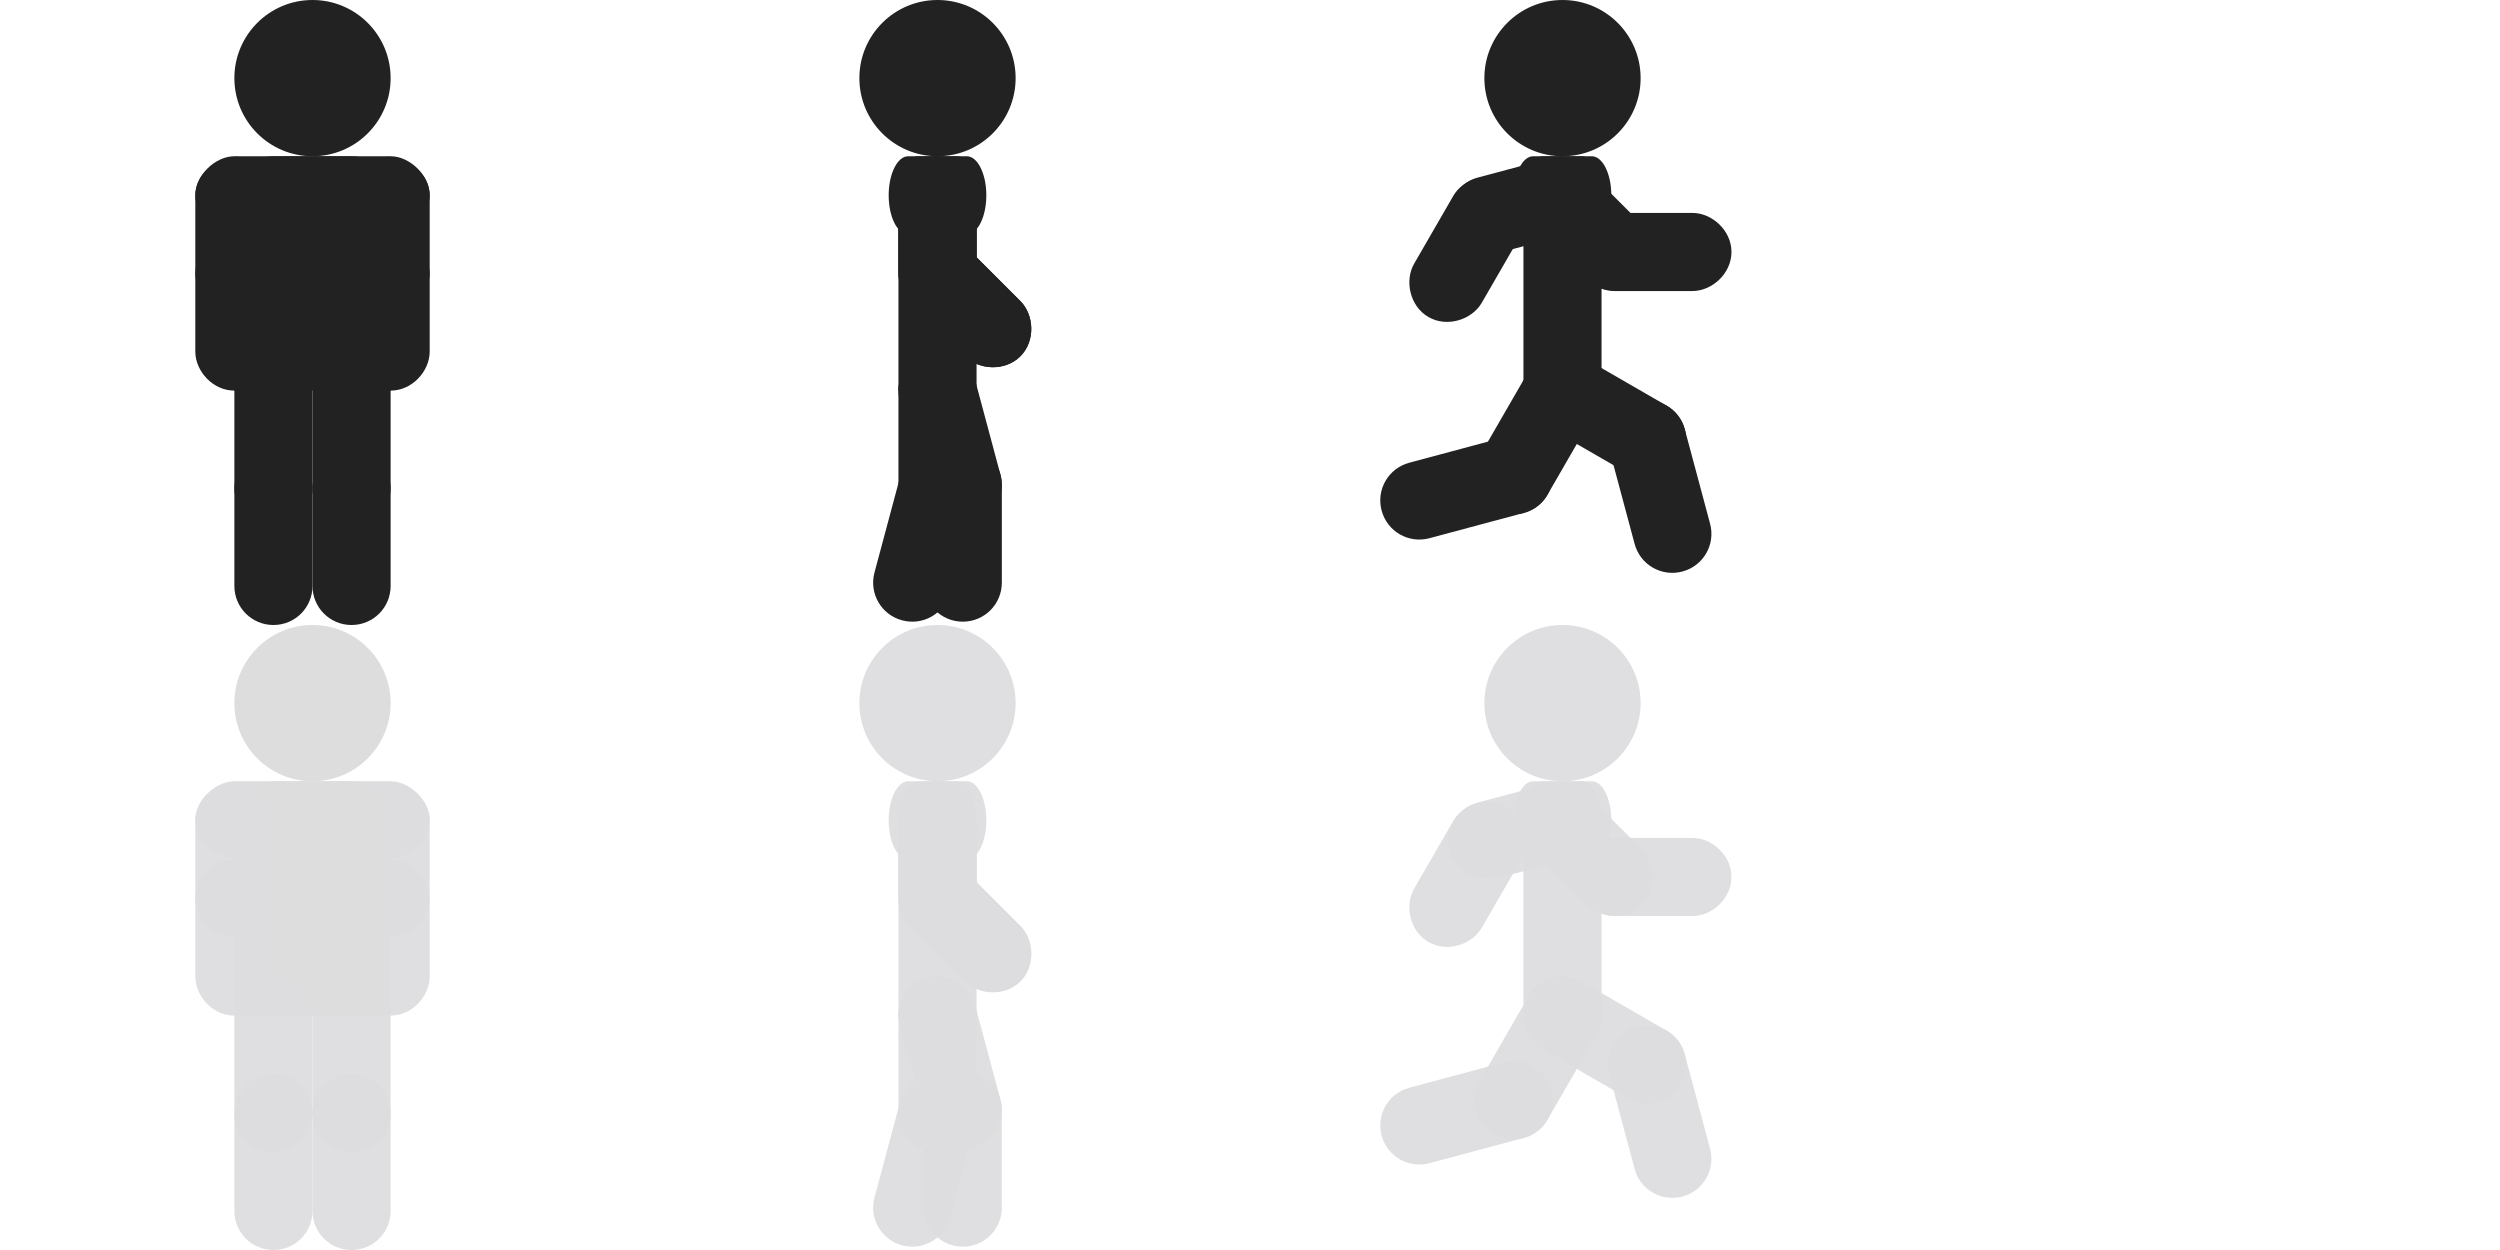
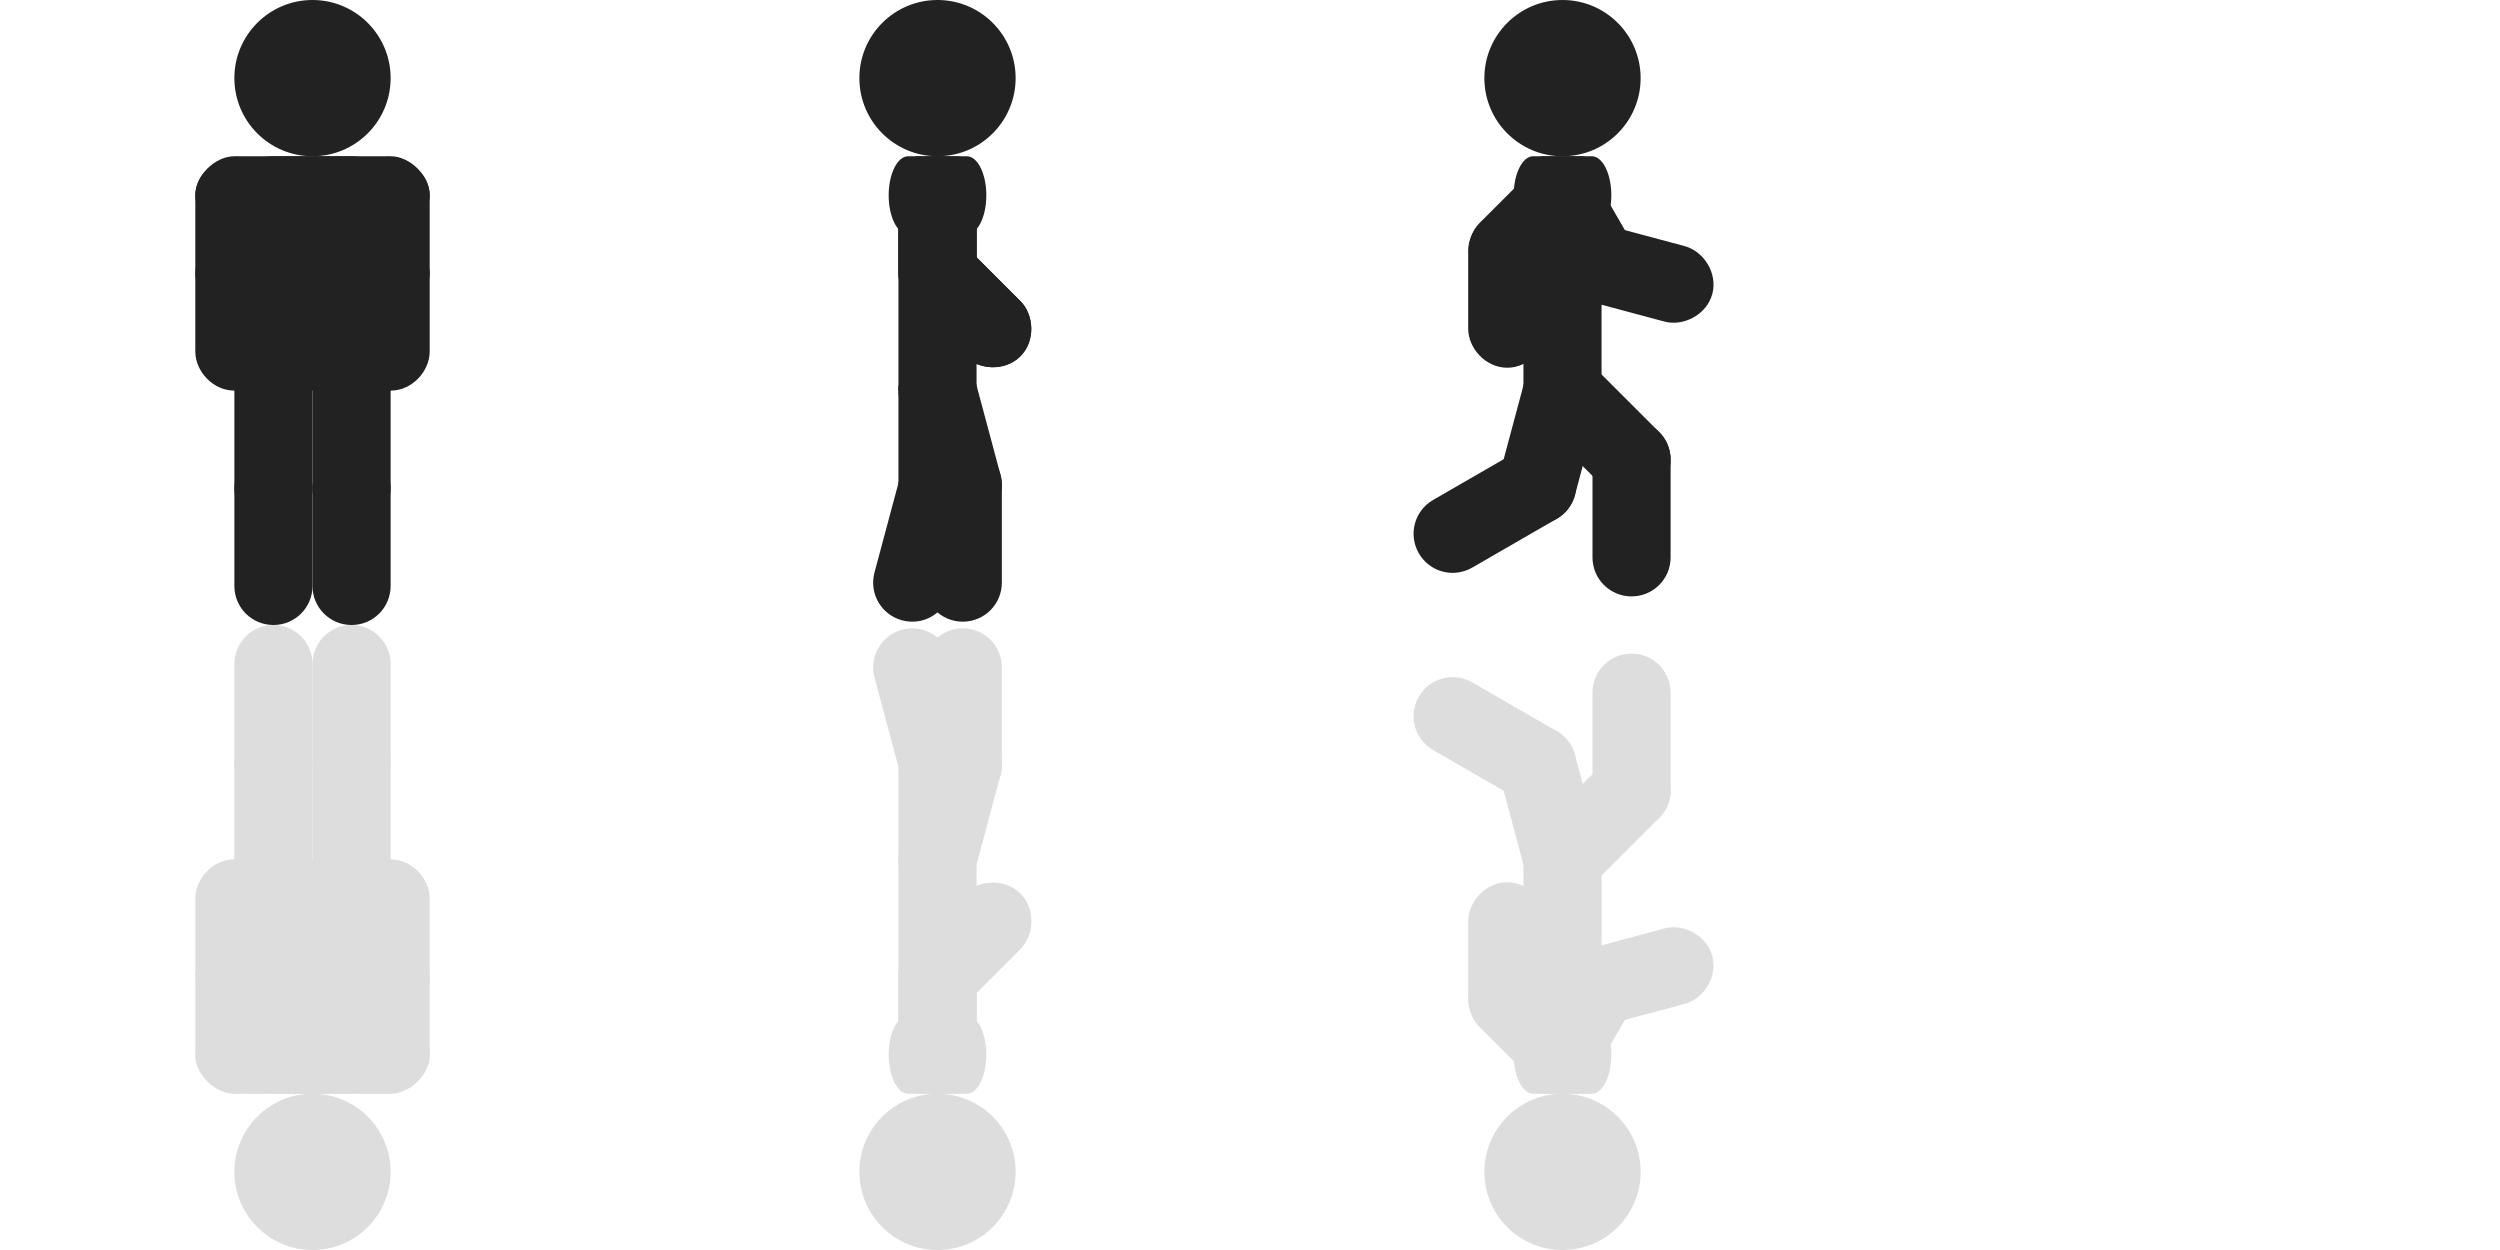
<svg xmlns="http://www.w3.org/2000/svg" width="256" height="128" id="svg2" version="1.1">
  <defs id="defs4" />
  <g id="layer1" transform="translate(0,-924.3622)" style="display:inline">
    <rect style="fill:#222222;fill-opacity:1;stroke:none" id="rect3048" width="24" height="8" x="20" y="940.362" ry="4" rx="4.8" />
-     <rect rx="4.8" ry="4" y="1004.362" x="20" height="8" width="24" id="rect3851" style="fill:#dddddd;fill-opacity:1;stroke:none" />
+     <rect rx="4.8" ry="4" y="-1036.362" x="20" height="8" width="24" id="rect3851" style="fill:#dddddd;fill-opacity:1;stroke:none" transform="scale(1,-1)" />
    <path id="path3944" d="m 44,944.362 0,8 c 0,1.7 -1.784,4 -4,4 -2.216,0 -4,-2 -4,-4 l 0,-8 c 0,-2 2,-4 4,-4 2,0 4,2 4,4 z" style="fill:#222222;fill-opacity:1;stroke:none" />
    <path id="path3946" d="m 44,952.362 0,8 c 0,2 -1.784,4 -4,4 -2.216,0 -4,-2 -4,-4 l 0,-8 c 0,-2 1.784,-4 4,-4 2.216,0 4,2.3 4,4 z" style="fill:#222222;fill-opacity:1;stroke:none" />
    <path style="fill:#222222;fill-opacity:1;stroke:none" d="m 36,970.362 c -2.216,0 -4,1.784 -4,4 l -4e-6,10 c -1e-6,2.216 1.784,4 4,4 2.216,0 4,-1.784 4,-4 l 4e-6,-10 c 10e-7,-2.216 -1.784,-4 -4,-4 z" id="rect3960" />
    <path id="path3963" d="m 36,960.362 c -2.216,0 -4,1.784 -4,4 l 4e-6,10 c 10e-7,2.216 1.784,4 4,4 2.216,0 4,-1.784 4,-4 l -4e-6,-10 C 40,962.146 38.216,960.362 36,960.362 z" style="fill:#222222;fill-opacity:1;stroke:none" />
-     <path style="fill:#dddddf;fill-opacity:0.941;stroke:none" d="m 44,1008.362 0,8 c 0,1.7 -1.784,4 -4,4 -2.216,0 -4,-2 -4,-4 l 0,-8 c 0,-2 2,-4 4,-4 2,0 4,2 4,4 z" id="path3973" />
-     <path style="fill:#dddddf;fill-opacity:0.941;stroke:none" d="m 44,1016.362 0,8 c 0,2 -1.784,4 -4,4 -2.216,0 -4,-2 -4,-4 l 0,-8 c 0,-2 1.784,-4 4,-4 2.216,0 4,2.3 4,4 z" id="path3975" />
-     <path id="path3989" d="m 36,1034.362 c -2.216,0 -4,1.784 -4,4 l -4e-6,10 c -1e-6,2.216 1.784,4 4,4 2.216,0 4,-1.784 4,-4 l 4e-6,-10 c 10e-7,-2.216 -1.784,-4 -4,-4 z" style="fill:#dddddf;fill-opacity:0.941;stroke:none" />
-     <path style="fill:#dddddf;fill-opacity:0.941;stroke:none" d="m 36,1024.362 c -2.216,0 -4,1.784 -4,4 l 4e-6,10 c 10e-7,2.216 1.784,4 4,4 2.216,0 4,-1.784 4,-4 l -4e-6,-10 c -10e-7,-2.216 -1.784,-4 -4,-4 z" id="path3991" />
+     <path style="fill:#dddddd;fill-opacity:1;stroke:none" d="m 44,1032.362 0,-8 c 0,-1.7 -1.784,-4 -4,-4 -2.216,0 -4,2 -4,4 l 0,8 c 0,2 2,4 4,4 2,0 4,-2 4,-4 z" id="path3973" />
+     <path style="fill:#dddddd;fill-opacity:1;stroke:none" d="m 44,1024.362 0,-8 c 0,-2 -1.784,-4 -4,-4 -2.216,0 -4,2 -4,4 l 0,8 c 0,2 1.784,4 4,4 2.216,0 4,-2.3 4,-4 z" id="path3975" />
+     <path id="path3989" d="m 36,1006.362 c -2.216,0 -4,-1.784 -4,-4 l -4e-6,-10 c -1e-6,-2.216 1.784,-4 4,-4 2.216,0 4,1.784 4,4 l 4e-6,10 c 10e-7,2.216 -1.784,4 -4,4 z" style="fill:#dddddd;fill-opacity:1;stroke:none" />
+     <path style="fill:#dddddd;fill-opacity:1;stroke:none" d="m 36,1016.362 c -2.216,0 -4,-1.784 -4,-4 l 4e-6,-10 c 10e-7,-2.216 1.784,-4 4,-4 2.216,0 4,1.784 4,4 l -4e-6,10 c -10e-7,2.216 -1.784,4 -4,4 z" id="path3991" />
    <path style="fill:#222222;fill-opacity:1;stroke:none" d="m 100,944.362 0,8 c 0,1.7 -1.784,4 -4,4 -2.216,0 -4,-2 -4,-4 l 0,-8 c 0,-2 2,-4 4,-4 2,0 4,2 4,4 z" id="path3997" />
    <path style="fill:#222222;fill-opacity:1;stroke:none" d="m 98.828,949.534 5.657,5.657 c 1.414,1.414 1.567,4.09 0,5.657 -1.567,1.567 -4.243,1.414 -5.657,0 l -5.657,-5.657 c -1.414,-1.414 -1.567,-4.09 0,-5.657 1.567,-1.567 4.455,-1.202 5.657,0 z" id="path3999" />
    <path id="path4001" d="m 98.588,970.021 c -2.216,0 -4,1.784 -4,4 l 3e-6,10 c 2e-6,2.216 1.784,4 4,4 2.216,10e-6 4,-1.784 4,-4 l -1e-5,-10 c 0,-2.216 -1.784,-4 -4,-4 z" style="fill:#222222;fill-opacity:1;stroke:none" />
    <path style="fill:#222222;fill-opacity:1;stroke:none" d="m 94.965,960.498 c -2.14,0.574 -3.402,2.758 -2.828,4.899 l 2.588,9.659 c 0.574,2.14 2.758,3.402 4.899,2.828 2.14,-0.574 3.402,-2.758 2.828,-4.899 l -2.588,-9.659 c -0.574,-2.14 -2.758,-3.402 -4.899,-2.828 z" id="path4003" />
-     <path id="path4046" d="m 161.035,948.226 -7.727,2.071 c -1.642,0.44 -4.325,-0.688 -4.899,-2.828 -0.574,-2.14 0.897,-4.381 2.828,-4.899 l 7.727,-2.071 c 1.932,-0.518 4.381,0.897 4.899,2.828 0.518,1.932 -0.897,4.381 -2.828,4.899 z" style="fill:#222222;fill-opacity:1;stroke:none" />
-     <path id="path4048" d="m 155.737,948.433 -4,6.928 c -1,1.732 -3.545,2.572 -5.464,1.464 -1.919,-1.108 -2.464,-3.732 -1.464,-5.464 l 4,-6.928 c 1,-1.732 3.545,-2.572 5.464,-1.464 1.919,1.108 2.314,3.992 1.464,5.464 z" style="fill:#222222;fill-opacity:1;stroke:none" />
-     <path style="fill:#222222;fill-opacity:1;stroke:none" d="m 167.625,965.499 c -2.141,0.574 -3.402,2.759 -2.828,4.899 l 2.588,9.659 c 0.574,2.141 2.758,3.402 4.899,2.828 2.14,-0.574 3.402,-2.758 2.828,-4.899 l -2.588,-9.659 c -0.574,-2.14 -2.758,-3.402 -4.899,-2.828 z" id="path4050" />
-     <path id="path4052" d="m 156.536,962.362 c -1.108,1.919 -0.455,4.356 1.464,5.464 l 8.66,5 c 1.919,1.108 4.356,0.455 5.464,-1.464 1.108,-1.919 0.455,-4.356 -1.464,-5.464 l -8.66,-5 c -1.919,-1.108 -4.356,-0.455 -5.464,1.464 z" style="fill:#222222;fill-opacity:1;stroke:none" />
-     <path id="path4068" d="m 100,1008.362 0,8 c 0,1.7 -1.784,4 -4,4 -2.216,0 -4,-2 -4,-4 l 0,-8 c 0,-2 2,-4 4,-4 2,0 4,2 4,4 z" style="fill:#dddddf;fill-opacity:0.941;stroke:none" />
-     <path id="path4070" d="m 98.828,1013.534 5.657,5.657 c 1.414,1.414 1.567,4.09 0,5.657 -1.567,1.567 -4.243,1.414 -5.657,0 l -5.657,-5.657 c -1.414,-1.414 -1.567,-4.09 0,-5.657 1.567,-1.567 4.455,-1.202 5.657,0 z" style="fill:#dddddf;fill-opacity:0.941;stroke:none" />
-     <path style="fill:#dddddf;fill-opacity:0.941;stroke:none" d="m 98.588,1034.022 c -2.216,0 -4,1.784 -4,4 l 3e-6,10 c 2e-6,2.216 1.784,4 4,4 2.216,0 4,-1.784 4,-4 l -1e-5,-10 c 0,-2.216 -1.784,-4 -4,-4 z" id="path4072" />
-     <path id="path4074" d="m 94.965,1024.498 c -2.14,0.574 -3.402,2.759 -2.828,4.899 l 2.588,9.659 c 0.574,2.14 2.758,3.402 4.899,2.829 2.14,-0.574 3.402,-2.759 2.828,-4.899 l -2.588,-9.659 c -0.574,-2.14 -2.758,-3.402 -4.899,-2.828 z" style="fill:#dddddf;fill-opacity:0.941;stroke:none" />
-     <path style="fill:#dddddf;fill-opacity:0.941;stroke:none" d="m 161.035,1012.226 -7.727,2.071 c -1.642,0.44 -4.325,-0.688 -4.899,-2.828 -0.574,-2.14 0.897,-4.381 2.828,-4.899 l 7.727,-2.071 c 1.932,-0.518 4.381,0.896 4.899,2.828 0.518,1.932 -0.897,4.381 -2.828,4.899 z" id="path4076" />
-     <path style="fill:#dddddf;fill-opacity:0.941;stroke:none" d="m 155.737,1012.433 -4,6.928 c -1,1.732 -3.545,2.572 -5.464,1.464 -1.919,-1.108 -2.464,-3.732 -1.464,-5.464 l 4,-6.928 c 1,-1.732 3.545,-2.572 5.464,-1.464 1.919,1.108 2.314,3.992 1.464,5.464 z" id="path4078" />
-     <path id="path4080" d="m 167.625,1029.499 c -2.141,0.574 -3.402,2.759 -2.828,4.899 l 2.588,9.659 c 0.574,2.14 2.758,3.402 4.899,2.829 2.14,-0.574 3.402,-2.759 2.828,-4.899 l -2.588,-9.659 c -0.574,-2.14 -2.758,-3.402 -4.899,-2.828 z" style="fill:#dddddf;fill-opacity:0.941;stroke:none" />
-     <path style="fill:#dddddf;fill-opacity:0.941;stroke:none" d="m 156.536,1026.362 c -1.108,1.919 -0.455,4.356 1.464,5.464 l 8.66,5 c 1.919,1.108 4.356,0.455 5.464,-1.464 1.108,-1.919 0.455,-4.356 -1.464,-5.464 l -8.66,-5 c -1.919,-1.108 -4.356,-0.455 -5.464,1.464 z" id="path4082" />
+     <path id="path4048" d="m 158.343,950.019 -10e-6,8 c 0,2 -1.784,4 -4,4 -2.216,0 -4,-2 -4,-4 l 0,-8 c 0,-2 1.784,-4 4,-4 2.216,10e-6 4,2.3 4,4 z" style="fill:#222222;fill-opacity:1;stroke:none" />
+     <path id="path4046" d="m 162.828,947.191 -5.657,5.657 c -1.202,1.202 -4.09,1.567 -5.657,-10e-6 -1.567,-1.567 -1.414,-4.243 0,-5.657 l 5.657,-5.657 c 1.414,-1.414 4.243,-1.414 5.657,0 1.414,1.414 1.414,4.243 1e-5,5.657 z" style="fill:#222222;fill-opacity:1;stroke:none" />
+     <path style="fill:#222222;fill-opacity:1;stroke:none" d="m 167.071,967.433 c -2.216,0 -4,1.784 -4,4 l 0,10 c -10e-6,2.216 1.784,4 4,4 2.216,1e-5 4,-1.784 4,-4 l -10e-6,-10 c 0,-2.216 -1.784,-4 -4,-4 z" id="path4050" />
+     <path id="path4052" d="m 157.172,961.534 c -1.567,1.567 -1.567,4.09 1e-5,5.657 l 7.071,7.071 c 1.567,1.567 4.09,1.567 5.657,10e-6 1.567,-1.567 1.567,-4.09 -1e-5,-5.657 l -7.071,-7.071 c -1.567,-1.567 -4.09,-1.567 -5.657,-1e-5 z" style="fill:#222222;fill-opacity:1;stroke:none" />
+     <path id="path4068" d="m 100,1032.362 0,-8 c 0,-1.7 -1.784,-4 -4,-4 -2.216,0 -4,2 -4,4 l 0,8 c 0,2 2,4 4,4 2,0 4,-2 4,-4 z" style="fill:#dddddd;fill-opacity:1;stroke:none" />
+     <path id="path4070" d="m 98.828,1027.19 5.657,-5.657 c 1.414,-1.414 1.567,-4.09 0,-5.657 -1.567,-1.567 -4.243,-1.414 -5.657,0 l -5.657,5.657 c -1.414,1.414 -1.567,4.09 0,5.657 1.567,1.567 4.455,1.202 5.657,0 z" style="fill:#dddddd;fill-opacity:1;stroke:none" />
+     <path style="fill:#dddddd;fill-opacity:1;stroke:none" d="m 98.588,1006.703 c -2.216,0 -4,-1.784 -4,-4 l 3e-6,-10 c 2e-6,-2.216 1.784,-4 4,-4 2.216,0 4,1.784 4,4 l -1e-5,10 c 0,2.216 -1.784,4 -4,4 z" id="path4072" />
+     <path id="path4074" d="m 94.965,1016.226 c -2.14,-0.574 -3.402,-2.759 -2.828,-4.899 l 2.588,-9.659 c 0.574,-2.141 2.758,-3.402 4.899,-2.829 2.14,0.574 3.402,2.759 2.828,4.899 l -2.588,9.659 c -0.574,2.14 -2.758,3.402 -4.899,2.828 z" style="fill:#dddddd;fill-opacity:1;stroke:none" />
+     <path style="fill:#dddddd;fill-opacity:1;stroke:none" d="m 158.343,1026.705 -1e-5,-8 c 2e-5,-2 -1.784,-4 -4,-4 -2.216,0 -4,2 -4,4 l 0,8 c 3e-5,2 1.784,4 4,4 2.216,0 4,-2.3 4,-4 z" id="path4078" />
+     <path style="fill:#dddddd;fill-opacity:1;stroke:none" d="m 162.829,1029.534 -5.657,-5.657 c -1.202,-1.202 -4.09,-1.567 -5.657,-10e-5 -1.567,1.567 -1.414,4.243 -2e-5,5.657 l 5.657,5.657 c 1.414,1.414 4.243,1.414 5.657,0 1.414,-1.414 1.414,-4.243 1e-5,-5.657 z" id="path4076" />
+     <path id="path4080" d="m 167.071,1009.291 c -2.216,1e-4 -4,-1.784 -4,-4 l -1e-5,-10 c -1e-5,-2.216 1.784,-4 4,-4 2.216,5e-5 4,1.784 4,4 l 0,10 c -1e-5,2.216 -1.784,4 -4,4 z" style="fill:#dddddd;fill-opacity:1;stroke:none" />
+     <path style="fill:#dddddd;fill-opacity:1;stroke:none" d="m 157.172,1015.191 c -1.567,-1.567 -1.567,-4.09 1e-5,-5.657 l 7.071,-7.071 c 1.567,-1.567 4.09,-1.567 5.657,0 1.567,1.567 1.567,4.09 0,5.657 l -7.071,7.071 c -1.567,1.567 -4.09,1.567 -5.657,0 z" id="path4082" />
  </g>
  <g id="layer3" style="display:inline">
    <path style="fill:#222222;fill-opacity:1;fill-rule:evenodd;stroke:none;display:inline" id="path3035" d="m 80,24 a 8,8 0 1 1 -16,0 8,8 0 1 1 16,0 z" transform="translate(-40.00007,-16.00004)" />
    <path transform="translate(0,-924.3622)" style="fill:#222222;fill-opacity:1;stroke:none;display:inline" d="m 28,940.362 8,0 c 2.216,0 4,1.784 4,4 l 0,20 -16,0 0,-20 c 0,-2.216 1.784,-4 4,-4 z" id="rect3037" />
-     <path transform="translate(-40.00007,48)" d="m 80,24 a 8,8 0 1 1 -16,0 8,8 0 1 1 16,0 z" id="path3839" style="fill:#dddddd;fill-opacity:1;fill-rule:evenodd;stroke:none;display:inline" />
-     <path transform="translate(0,-924.3622)" id="path3841" d="m 28,1004.362 8,0 c 2.216,0 4,1.784 4,4 l 0,20 -16,0 0,-20 c 0,-2.216 1.784,-4 4,-4 z" style="fill:#dddddd;fill-opacity:1;stroke:none;display:inline" />
+     <path transform="matrix(1,0,0,-1,-40.00007,143.9999)" d="m 80,24 a 8,8 0 1 1 -16,0 8,8 0 1 1 16,0 z" id="path3839" style="fill:#dddddd;fill-opacity:1;fill-rule:evenodd;stroke:none;display:inline" />
+     <path id="path3841" d="m 28,112 8,0 c 2.216,0 4,-1.784 4,-4 l 0,-20 -16,0 0,20 c 0,2.216 1.784,4 4,4 z" style="fill:#dddddd;fill-opacity:1;stroke:none;display:inline" />
    <path transform="translate(23.99994,-16.00004)" d="m 80,24 a 8,8 0 1 1 -16,0 8,8 0 1 1 16,0 z" id="path3875" style="fill:#222222;fill-opacity:1;fill-rule:evenodd;stroke:none;display:inline" />
    <path transform="translate(0,-924.3622)" id="path3877" d="m 94,940.362 4,0 c 1.108,0 2,1.784 2,4 l 0,20 -8,0 0,-20 c 0,-2.216 0.892,-4 2,-4 z" style="fill:#222222;fill-opacity:1;stroke:none;display:inline" />
    <rect transform="translate(0,-924.3622)" rx="2" ry="4" y="940.362" x="91" height="8" width="10" id="rect3887" style="fill:#222222;fill-opacity:1;stroke:none;display:inline" />
    <path style="fill:#222222;fill-opacity:1;fill-rule:evenodd;stroke:none;display:inline" id="path4054" d="m 80,24 a 8,8 0 1 1 -16,0 8,8 0 1 1 16,0 z" transform="translate(88,-16)" />
    <path style="fill:#222222;fill-opacity:1;stroke:none;display:inline" d="m 158,16 4,0 c 1.108,0 2,1.784 2,4 l 0,20 -8,0 0,-20 c 0,-2.216 0.892,-4 2,-4 z" id="path4056" />
    <rect style="fill:#222222;fill-opacity:1;stroke:none;display:inline" id="rect4058" width="10" height="8" x="155" y="16" ry="4" rx="2" />
-     <path style="fill:#dddddf;fill-opacity:0.941;fill-rule:evenodd;stroke:none;display:inline" id="path4084" d="m 80,24 a 8,8 0 1 1 -16,0 8,8 0 1 1 16,0 z" transform="translate(24,48)" />
-     <path style="fill:#dddddf;fill-opacity:0.941;stroke:none;display:inline" d="m 94,80 4,0 c 1.108,0 2,1.784 2,4 l 0,20 -8,0 0,-20 c 0,-2.216 0.892,-4 2,-4 z" id="path4086" />
-     <rect style="fill:#dddddf;fill-opacity:0.941;stroke:none;display:inline" id="rect4088" width="10" height="8" x="91" y="80" ry="4" rx="2" />
-     <path transform="translate(88.00006,48.00004)" d="m 80,24 a 8,8 0 1 1 -16,0 8,8 0 1 1 16,0 z" id="path4090" style="fill:#dddddf;fill-opacity:0.941;fill-rule:evenodd;stroke:none;display:inline" />
-     <path id="path4092" d="m 158,80 4,0 c 1.108,0 2,1.784 2,4 l 0,20 -8,0 0,-20 c 0,-2.216 0.892,-4 2,-4 z" style="fill:#dddddf;fill-opacity:0.941;stroke:none;display:inline" />
-     <rect rx="2" ry="4" y="80" x="155" height="8" width="10" id="rect4094" style="fill:#dddddf;fill-opacity:0.941;stroke:none;display:inline" />
+     <path style="fill:#dddddd;fill-opacity:1;fill-rule:evenodd;stroke:none;display:inline" id="path4084" d="m 80,24 a 8,8 0 1 1 -16,0 8,8 0 1 1 16,0 z" transform="matrix(1,0,0,-1,24,143.9999)" />
+     <path style="fill:#dddddd;fill-opacity:1;stroke:none;display:inline" d="m 94,112 4,0 c 1.108,0 2,-1.784 2,-4 l 0,-20 -8,0 0,20 c 0,2.216 0.892,4 2,4 z" id="path4086" />
+     <rect style="fill:#dddddd;fill-opacity:1;stroke:none;display:inline" id="rect4088" width="10" height="8" x="91" y="-112" ry="4" rx="2" transform="scale(1,-1)" />
+     <path transform="matrix(1,0,0,-1,88.00006,143.9999)" d="m 80,24 a 8,8 0 1 1 -16,0 8,8 0 1 1 16,0 z" id="path4090" style="fill:#dddddd;fill-opacity:1;fill-rule:evenodd;stroke:none;display:inline" />
+     <path id="path4092" d="m 158,112 4,0 c 1.108,0 2,-1.784 2,-4 l 0,-20 -8,0 0,20 c 0,2.216 0.892,4 2,4 z" style="fill:#dddddd;fill-opacity:1;stroke:none;display:inline" />
+     <rect rx="2" ry="4" y="-112" x="155" height="8" width="10" id="rect4094" style="fill:#dddddd;fill-opacity:1;stroke:none;display:inline" transform="scale(1,-1)" />
  </g>
  <g id="layer2" style="display:inline">
    <path transform="translate(0,-924.3622)" id="path3969" d="m 28,944.362 0,8 c 0,1.7 -1.784,4 -4,4 -2.216,0 -4,-2 -4,-4 l 0,-8 c 0,-2 2,-4 4,-4 2,0 4,2 4,4 z" style="fill:#222222;fill-opacity:1;stroke:none;display:inline" />
    <path transform="translate(0,-924.3622)" id="path3971" d="m 28,952.362 0,8 c 0,2 -1.784,4 -4,4 -2.216,0 -4,-2 -4,-4 l 0,-8 c 0,-2 1.784,-4 4,-4 2.216,0 4,2.3 4,4 z" style="fill:#222222;fill-opacity:1;stroke:none;display:inline" />
-     <path transform="translate(0,-924.3622)" id="path3981" d="m 28,1008.362 0,8 c 0,1.7 -1.784,4 -4,4 -2.216,0 -4,-2 -4,-4 l 0,-8 c 0,-2 2,-4 4,-4 2,0 4,2 4,4 z" style="fill:#dddddf;fill-opacity:0.941;stroke:none;display:inline" />
-     <path transform="translate(0,-924.3622)" id="path3983" d="m 28,1016.362 0,8 c 0,2 -1.784,4 -4,4 -2.216,0 -4,-2 -4,-4 l 0,-8 c 0,-2 1.784,-4 4,-4 2.216,0 4,2.3 4,4 z" style="fill:#dddddf;fill-opacity:0.941;stroke:none;display:inline" />
+     <path id="path3981" d="m 28,108 0,-8 c 0,-1.7 -1.784,-4 -4,-4 -2.216,0 -4,2 -4,4 l 0,8 c 0,2 2,4 4,4 2,0 4,-2 4,-4 z" style="fill:#dddddd;fill-opacity:1;stroke:none;display:inline" />
+     <path id="path3983" d="m 28,100 0,-8 c 0,-2 -1.784,-4 -4,-4 -2.216,0 -4,2 -4,4 l 0,8 c 0,2 1.784,4 4,4 2.216,0 4,-2.3 4,-4 z" style="fill:#dddddd;fill-opacity:1;stroke:none;display:inline" />
    <path transform="translate(0,-924.3622)" id="path3985" d="m 28,970.362 c -2.216,0 -4,1.784 -4,4 l -4e-6,10 c -1e-6,2.216 1.784,4 4,4 2.216,0 4,-1.784 4,-4 l 4e-6,-10 c 10e-7,-2.216 -1.784,-4 -4,-4 z" style="fill:#222222;fill-opacity:1;stroke:none;display:inline" />
    <path transform="translate(0,-924.3622)" style="fill:#222222;fill-opacity:1;stroke:none;display:inline" d="m 28,960.362 c -2.216,0 -4,1.784 -4,4 l 4e-6,10 c 1e-6,2.216 1.784,4 4,4 2.216,0 4,-1.784 4,-4 l -4e-6,-10 C 32,962.146 30.216,960.362 28,960.362 z" id="path3987" />
-     <path transform="translate(0,-924.3622)" style="fill:#dddddf;fill-opacity:0.941;stroke:none;display:inline" d="m 28,1034.362 c -2.216,0 -4,1.784 -4,4 l -4e-6,10 c -1e-6,2.216 1.784,4 4,4 2.216,0 4,-1.784 4,-4 l 4e-6,-10 c 10e-7,-2.216 -1.784,-4 -4,-4 z" id="path3993" />
-     <path transform="translate(0,-924.3622)" id="path3995" d="m 28,1024.362 c -2.216,0 -4,1.784 -4,4 l 4e-6,10 c 1e-6,2.216 1.784,4 4,4 2.216,0 4,-1.784 4,-4 l -4e-6,-10 c -10e-7,-2.216 -1.784,-4 -4,-4 z" style="fill:#dddddf;fill-opacity:0.941;stroke:none;display:inline" />
+     <path style="fill:#dddddd;fill-opacity:1;stroke:none;display:inline" d="m 28,82 c -2.216,0 -4,-1.784 -4,-4 L 24,68 c -1e-6,-2.216 1.784,-4 4,-4 2.216,0 4,1.784 4,4 l 4e-6,10 c 10e-7,2.216 -1.784,4 -4,4 z" id="path3993" />
+     <path id="path3995" d="m 28,92 c -2.216,0 -4,-1.784 -4,-4 l 4e-6,-10 c 1e-6,-2.216 1.784,-4 4,-4 2.216,0 4,1.784 4,4 l -4e-6,10 c -10e-7,2.216 -1.784,4 -4,4 z" style="fill:#dddddd;fill-opacity:1;stroke:none;display:inline" />
    <path id="path4005" d="m 97.035,46.136 c -2.14,-0.574 -4.325,0.688 -4.899,2.828 l -2.588,9.659 c -0.574,2.14 0.688,4.325 2.828,4.899 2.14,0.574 4.325,-0.688 4.899,-2.828 l 2.588,-9.659 c 0.574,-2.141 -0.688,-4.325 -2.828,-4.899 z" style="fill:#222222;fill-opacity:1;stroke:none;display:inline" />
    <path style="fill:#222222;fill-opacity:1;stroke:none;display:inline" d="m 96,36 c -2.216,0 -4,1.784 -4,4 L 92,50 c 10e-7,2.216 1.784,4 4,4 2.216,0 4,-1.784 4,-4 L 100,40 C 100,37.784 98.216,36 96,36 z" id="path4007" />
    <path id="path4011" d="m 100,20 0,8 c 0,1.7 -1.784,4 -4,4 -2.216,0 -4,-2 -4,-4 l 0,-8 c 0,-2 2,-4 4,-4 2,0 4,2 4,4 z" style="fill:#222222;fill-opacity:1;stroke:none;display:inline" />
    <path id="path4013" d="m 98.828,25.172 5.657,5.657 c 1.414,1.414 1.567,4.09 0,5.657 -1.567,1.567 -4.243,1.414 -5.657,0 l -5.657,-5.657 c -1.414,-1.414 -1.567,-4.09 0,-5.657 1.567,-1.567 4.455,-1.202 5.657,0 z" style="fill:#222222;fill-opacity:1;stroke:none;display:inline" />
-     <path style="fill:#222222;fill-opacity:1;stroke:none;display:inline" d="m 158.864,47.625 c -0.574,-2.14 -2.759,-3.402 -4.899,-2.828 l -9.659,2.588 c -2.14,0.574 -3.402,2.758 -2.828,4.899 0.574,2.14 2.758,3.402 4.899,2.828 l 9.659,-2.588 c 2.14,-0.574 3.402,-2.758 2.828,-4.899 z" id="path4060" />
-     <path id="path4062" d="m 162,36.536 c -1.919,-1.108 -4.356,-0.455 -5.464,1.464 l -5,8.66 c -1.108,1.919 -0.455,4.356 1.464,5.464 1.919,1.108 4.356,0.455 5.464,-1.464 l 5,-8.66 c 1.108,-1.919 0.455,-4.356 -1.464,-5.464 z" style="fill:#222222;fill-opacity:1;stroke:none;display:inline" />
-     <path style="fill:#222222;fill-opacity:1;stroke:none;display:inline" d="m 162.475,17.318 5.657,5.657 c 1.202,1.202 1.567,4.09 0,5.657 -1.567,1.567 -4.243,1.414 -5.657,0 l -5.657,-5.657 c -1.414,-1.414 -1.414,-4.243 0,-5.657 1.414,-1.414 4.243,-1.414 5.657,0 z" id="path4064" />
-     <path style="fill:#222222;fill-opacity:1;stroke:none;display:inline" d="m 165.303,21.803 8,3e-6 c 2,-5e-6 4,1.784 4,4 0,2.216 -2,4 -4,4 l -8,4e-6 c -2,-2e-6 -4,-1.784 -4,-4 0,-2.216 2.3,-4 4,-4 z" id="path4066" />
-     <path style="fill:#dddddf;fill-opacity:0.941;stroke:none;display:inline" d="m 97.035,110.136 c -2.14,-0.574 -4.325,0.688 -4.899,2.828 l -2.588,9.659 c -0.574,2.14 0.688,4.325 2.828,4.899 2.14,0.574 4.325,-0.688 4.899,-2.828 l 2.588,-9.659 c 0.574,-2.14 -0.688,-4.325 -2.828,-4.899 z" id="path4096" />
-     <path id="path4098" d="m 96,100 c -2.216,0 -4,1.784 -4,4 l 4e-6,10 c 10e-7,2.216 1.784,4 4,4 2.216,0 4,-1.784 4,-4 l -10e-6,-10 c 0,-2.216 -1.784,-4 -4,-4 z" style="fill:#dddddf;fill-opacity:0.941;stroke:none;display:inline" />
-     <path style="fill:#dddddf;fill-opacity:0.941;stroke:none;display:inline" d="m 100,84 0,8 c 0,1.7 -1.784,4 -4,4 -2.216,0 -4,-2 -4,-4 l 0,-8 c 0,-2 2,-4 4,-4 2,0 4,2 4,4 z" id="path4100" />
-     <path style="fill:#dddddf;fill-opacity:0.941;stroke:none;display:inline" d="m 98.828,89.172 5.657,5.657 c 1.414,1.414 1.567,4.09 0,5.657 -1.567,1.567 -4.243,1.414 -5.657,0 l -5.657,-5.657 c -1.414,-1.414 -1.567,-4.09 0,-5.657 1.567,-1.567 4.455,-1.202 5.657,0 z" id="path4102" />
-     <path id="path4104" d="m 158.864,111.625 c -0.574,-2.14 -2.759,-3.402 -4.899,-2.828 l -9.659,2.588 c -2.14,0.574 -3.402,2.758 -2.828,4.899 0.574,2.14 2.758,3.402 4.899,2.828 l 9.659,-2.588 c 2.14,-0.574 3.402,-2.759 2.828,-4.899 z" style="fill:#dddddf;fill-opacity:0.941;stroke:none;display:inline" />
-     <path style="fill:#dddddf;fill-opacity:0.941;stroke:none;display:inline" d="m 162,100.536 c -1.919,-1.108 -4.356,-0.455 -5.464,1.464 l -5,8.66 c -1.108,1.919 -0.455,4.356 1.464,5.464 1.919,1.108 4.356,0.455 5.464,-1.464 l 5,-8.66 c 1.108,-1.919 0.455,-4.356 -1.464,-5.464 z" id="path4106" />
-     <path id="path4108" d="m 162.475,81.318 5.657,5.657 c 1.202,1.202 1.567,4.09 0,5.657 -1.567,1.567 -4.243,1.414 -5.657,0 l -5.657,-5.657 c -1.414,-1.414 -1.414,-4.243 0,-5.657 1.414,-1.414 4.243,-1.414 5.657,0 z" style="fill:#dddddf;fill-opacity:0.941;stroke:none;display:inline" />
-     <path id="path4110" d="m 165.303,85.803 8,3e-6 c 2,-5e-6 4,1.784 4,4 0,2.216 -2,4 -4,4 l -8,4e-6 c -2,-2e-6 -4,-1.784 -4,-4 0,-2.216 2.3,-4 4,-4 z" style="fill:#dddddf;fill-opacity:0.941;stroke:none;display:inline" />
+     <path style="fill:#222222;fill-opacity:1;stroke:none;display:inline" d="m 160.876,47.659 c -1.108,-1.919 -3.545,-2.572 -5.464,-1.464 l -8.66,5 c -1.919,1.108 -2.572,3.545 -1.464,5.464 1.108,1.919 3.545,2.572 5.464,1.464 l 8.66,-5 c 1.919,-1.108 2.572,-3.545 1.464,-5.464 z" id="path4060" />
+     <path id="path4062" d="m 161.035,36.136 c -2.14,-0.574 -4.325,0.688 -4.899,2.828 l -2.588,9.659 c -0.574,2.14 0.688,4.325 2.828,4.899 2.14,0.574 4.325,-0.688 4.899,-2.828 l 2.588,-9.659 c 0.574,-2.14 -0.688,-4.325 -2.828,-4.899 z" style="fill:#222222;fill-opacity:1;stroke:none;display:inline" />
+     <path style="fill:#222222;fill-opacity:1;stroke:none;display:inline" d="m 163.214,18.067 4,6.928 c 0.85,1.472 0.455,4.356 -1.464,5.464 -1.919,1.108 -4.464,0.268 -5.464,-1.464 l -4,-6.928 c -1,-1.732 -0.268,-4.464 1.464,-5.464 1.732,-1 4.464,-0.268 5.464,1.464 z" id="path4064" />
+     <path style="fill:#222222;fill-opacity:1;stroke:none;display:inline" d="m 164.785,23.132 7.727,2.071 c 1.932,0.518 3.402,2.758 2.828,4.899 -0.574,2.14 -2.967,3.346 -4.899,2.828 l -7.727,-2.071 c -1.932,-0.518 -3.402,-2.758 -2.828,-4.899 0.574,-2.14 3.257,-3.268 4.899,-2.828 z" id="path4066" />
+     <path style="fill:#dddddd;fill-opacity:1;stroke:none;display:inline" d="m 97.035,81.864 c -2.14,0.574 -4.325,-0.688 -4.899,-2.828 l -2.588,-9.659 c -0.574,-2.14 0.688,-4.325 2.828,-4.899 2.14,-0.574 4.325,0.688 4.899,2.828 l 2.588,9.659 c 0.574,2.14 -0.688,4.325 -2.828,4.899 z" id="path4096" />
+     <path id="path4098" d="m 96,92 c -2.216,0 -4,-1.784 -4,-4 l 4e-6,-10 c 10e-7,-2.216 1.784,-4 4,-4 2.216,0 4,1.784 4,4 l -10e-6,10 c 0,2.216 -1.784,4 -4,4 z" style="fill:#dddddd;fill-opacity:1;stroke:none;display:inline" />
+     <path style="fill:#dddddd;fill-opacity:1;stroke:none;display:inline" d="m 100,108 0,-8 c 0,-1.7 -1.784,-4 -4,-4 -2.216,0 -4,2 -4,4 l 0,8 c 0,2 2,4 4,4 2,0 4,-2 4,-4 z" id="path4100" />
+     <path style="fill:#dddddd;fill-opacity:1;stroke:none;display:inline" d="m 98.828,102.828 5.657,-5.657 c 1.414,-1.414 1.567,-4.09 0,-5.657 -1.567,-1.567 -4.243,-1.414 -5.657,0 l -5.657,5.657 c -1.414,1.414 -1.567,4.09 0,5.657 1.567,1.567 4.455,1.202 5.657,0 z" id="path4102" />
+     <path id="path4104" d="m 160.876,80.341 c -1.108,1.919 -3.545,2.572 -5.464,1.464 l -8.66,-5 c -1.919,-1.108 -2.572,-3.545 -1.464,-5.464 1.108,-1.919 3.545,-2.572 5.464,-1.464 l 8.66,5 c 1.919,1.108 2.572,3.545 1.464,5.464 z" style="fill:#dddddd;fill-opacity:1;stroke:none;display:inline" />
+     <path style="fill:#dddddd;fill-opacity:1;stroke:none;display:inline" d="m 161.035,91.864 c -2.14,0.574 -4.325,-0.688 -4.899,-2.828 l -2.588,-9.659 c -0.574,-2.14 0.688,-4.325 2.828,-4.899 2.14,-0.574 4.325,0.688 4.899,2.828 l 2.588,9.659 c 0.574,2.14 -0.688,4.325 -2.828,4.899 z" id="path4106" />
+     <path id="path4108" d="m 163.214,109.933 4,-6.928 c 0.85,-1.472 0.455,-4.356 -1.464,-5.464 -1.919,-1.108 -4.464,-0.268 -5.464,1.464 l -4,6.928 c -1,1.732 -0.268,4.464 1.464,5.464 1.732,1 4.464,0.268 5.464,-1.464 z" style="fill:#dddddd;fill-opacity:1;stroke:none;display:inline" />
+     <path id="path4110" d="m 164.785,104.868 7.727,-2.071 c 1.932,-0.518 3.402,-2.758 2.828,-4.899 -0.574,-2.14 -2.967,-3.346 -4.899,-2.828 l -7.727,2.071 c -1.932,0.518 -3.402,2.758 -2.828,4.899 0.574,2.14 3.257,3.268 4.899,2.828 z" style="fill:#dddddd;fill-opacity:1;stroke:none;display:inline" />
  </g>
</svg>
